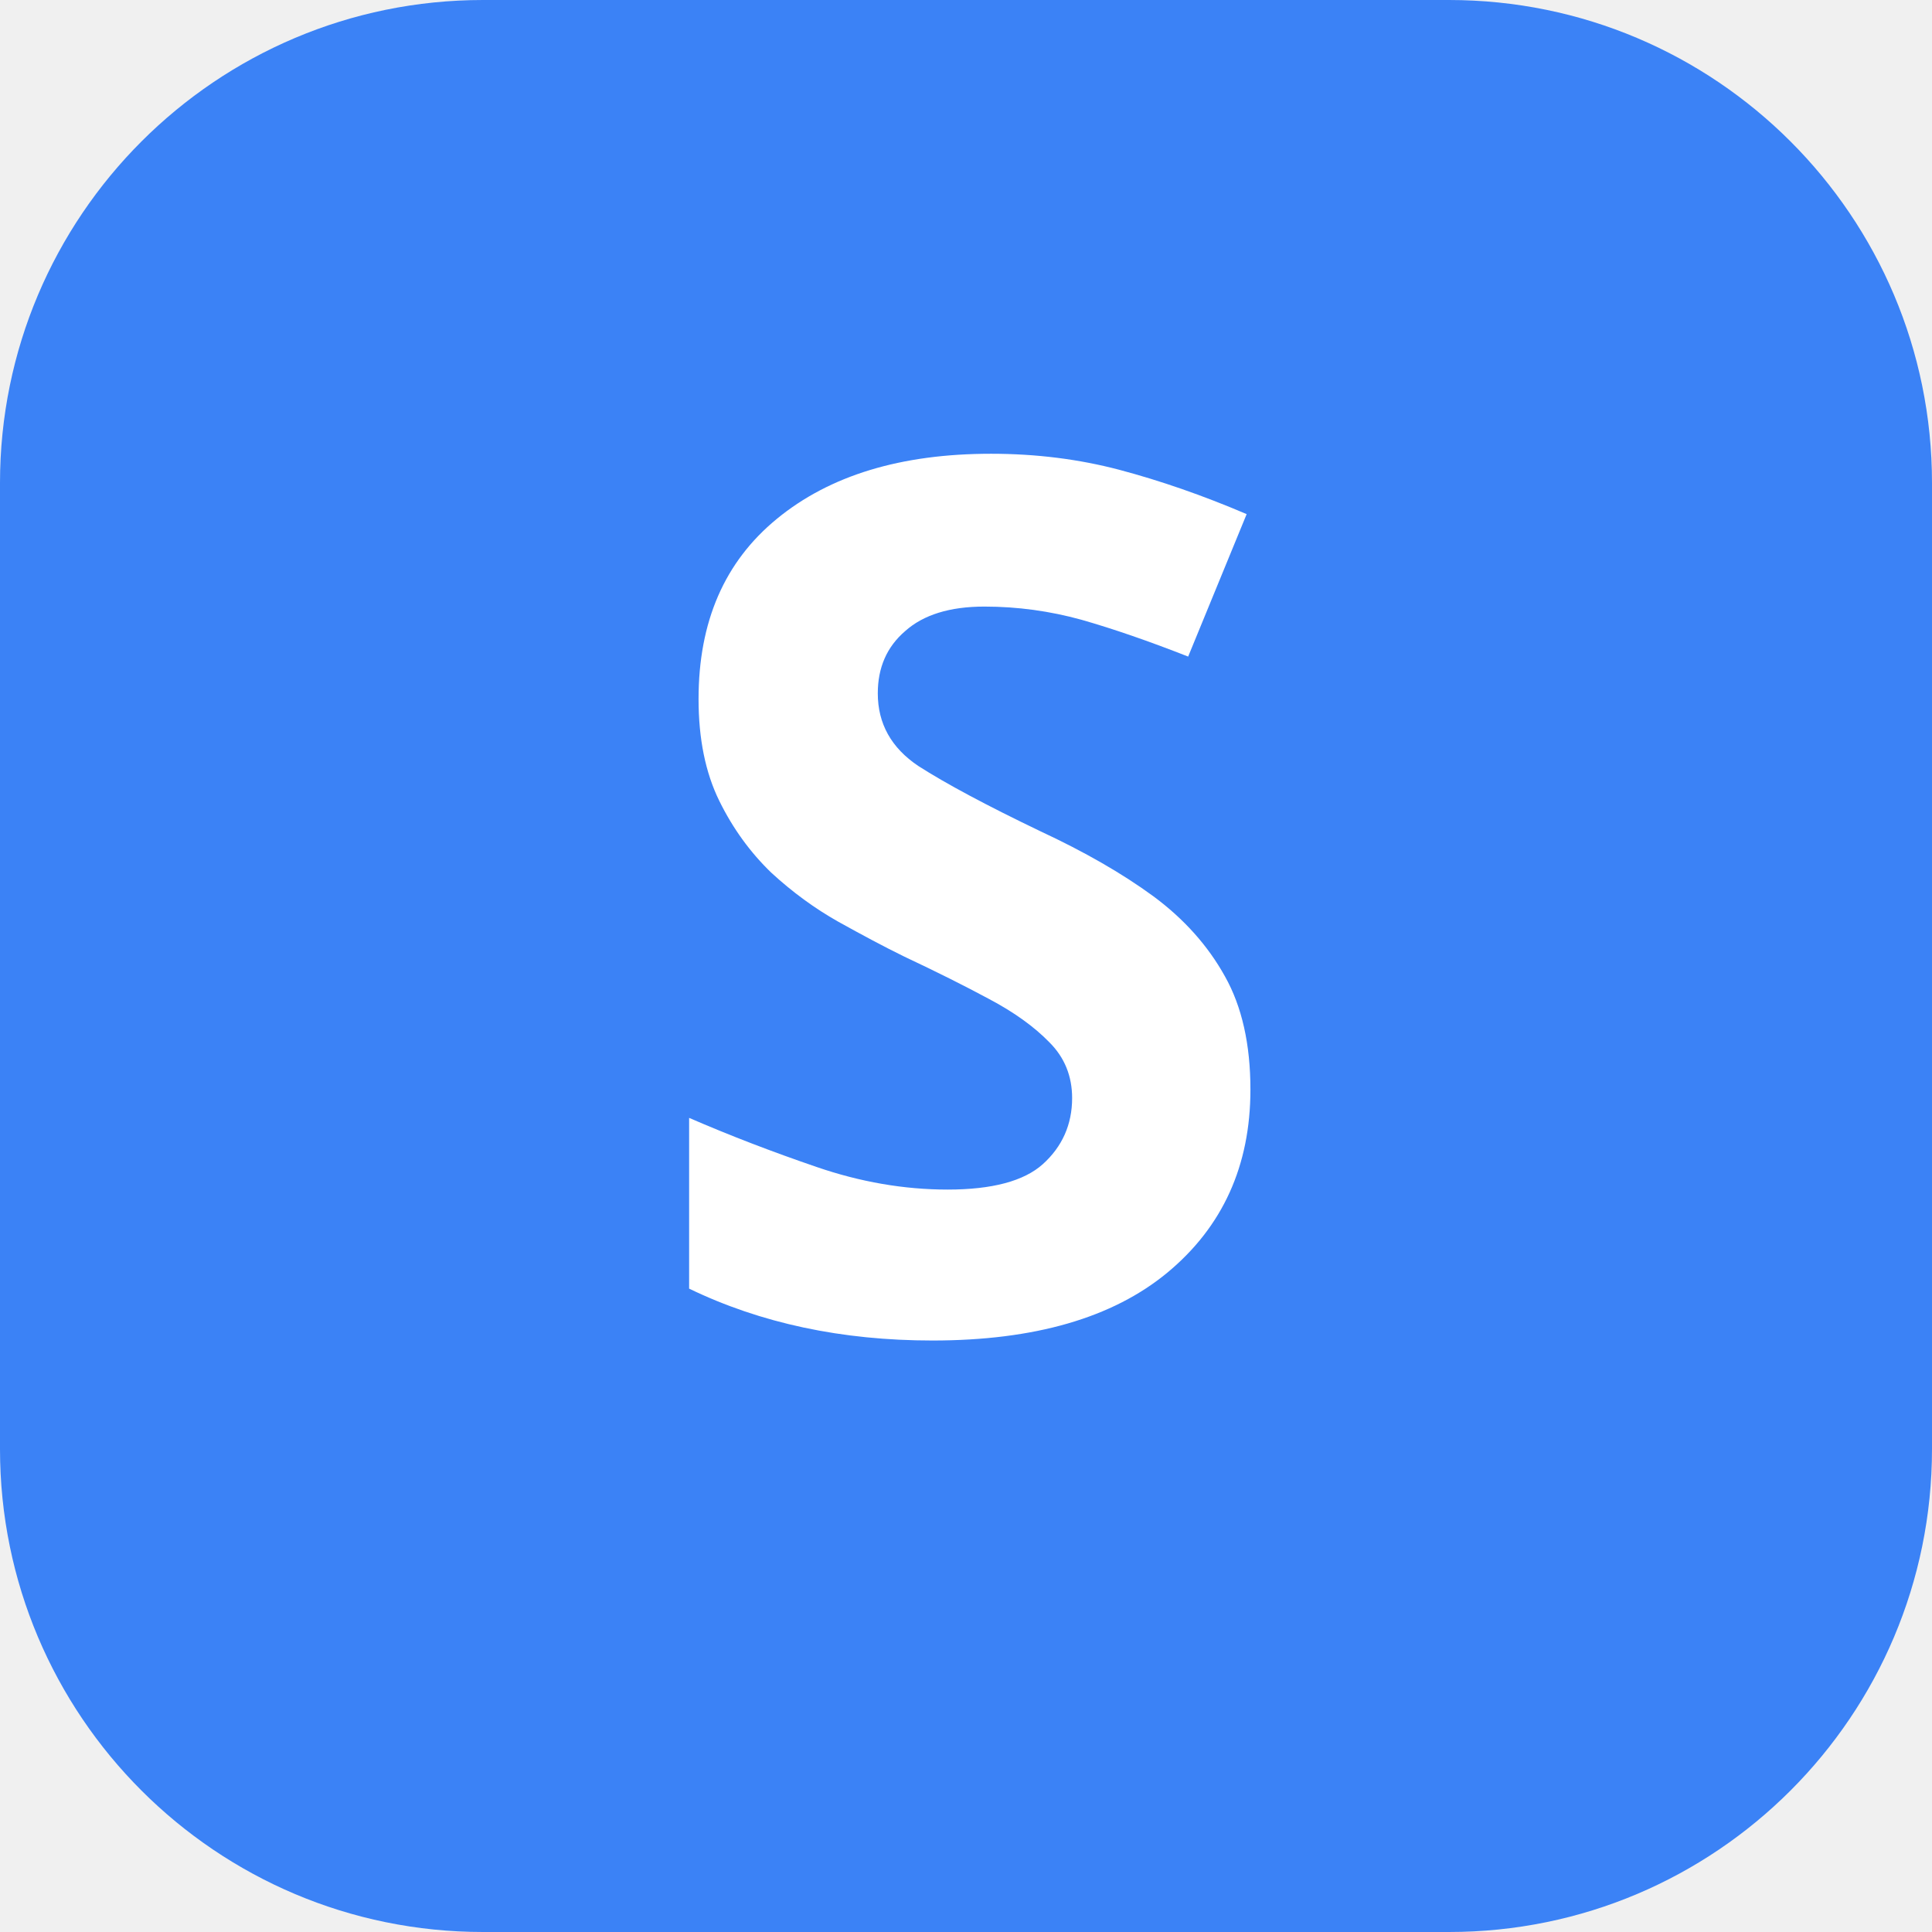
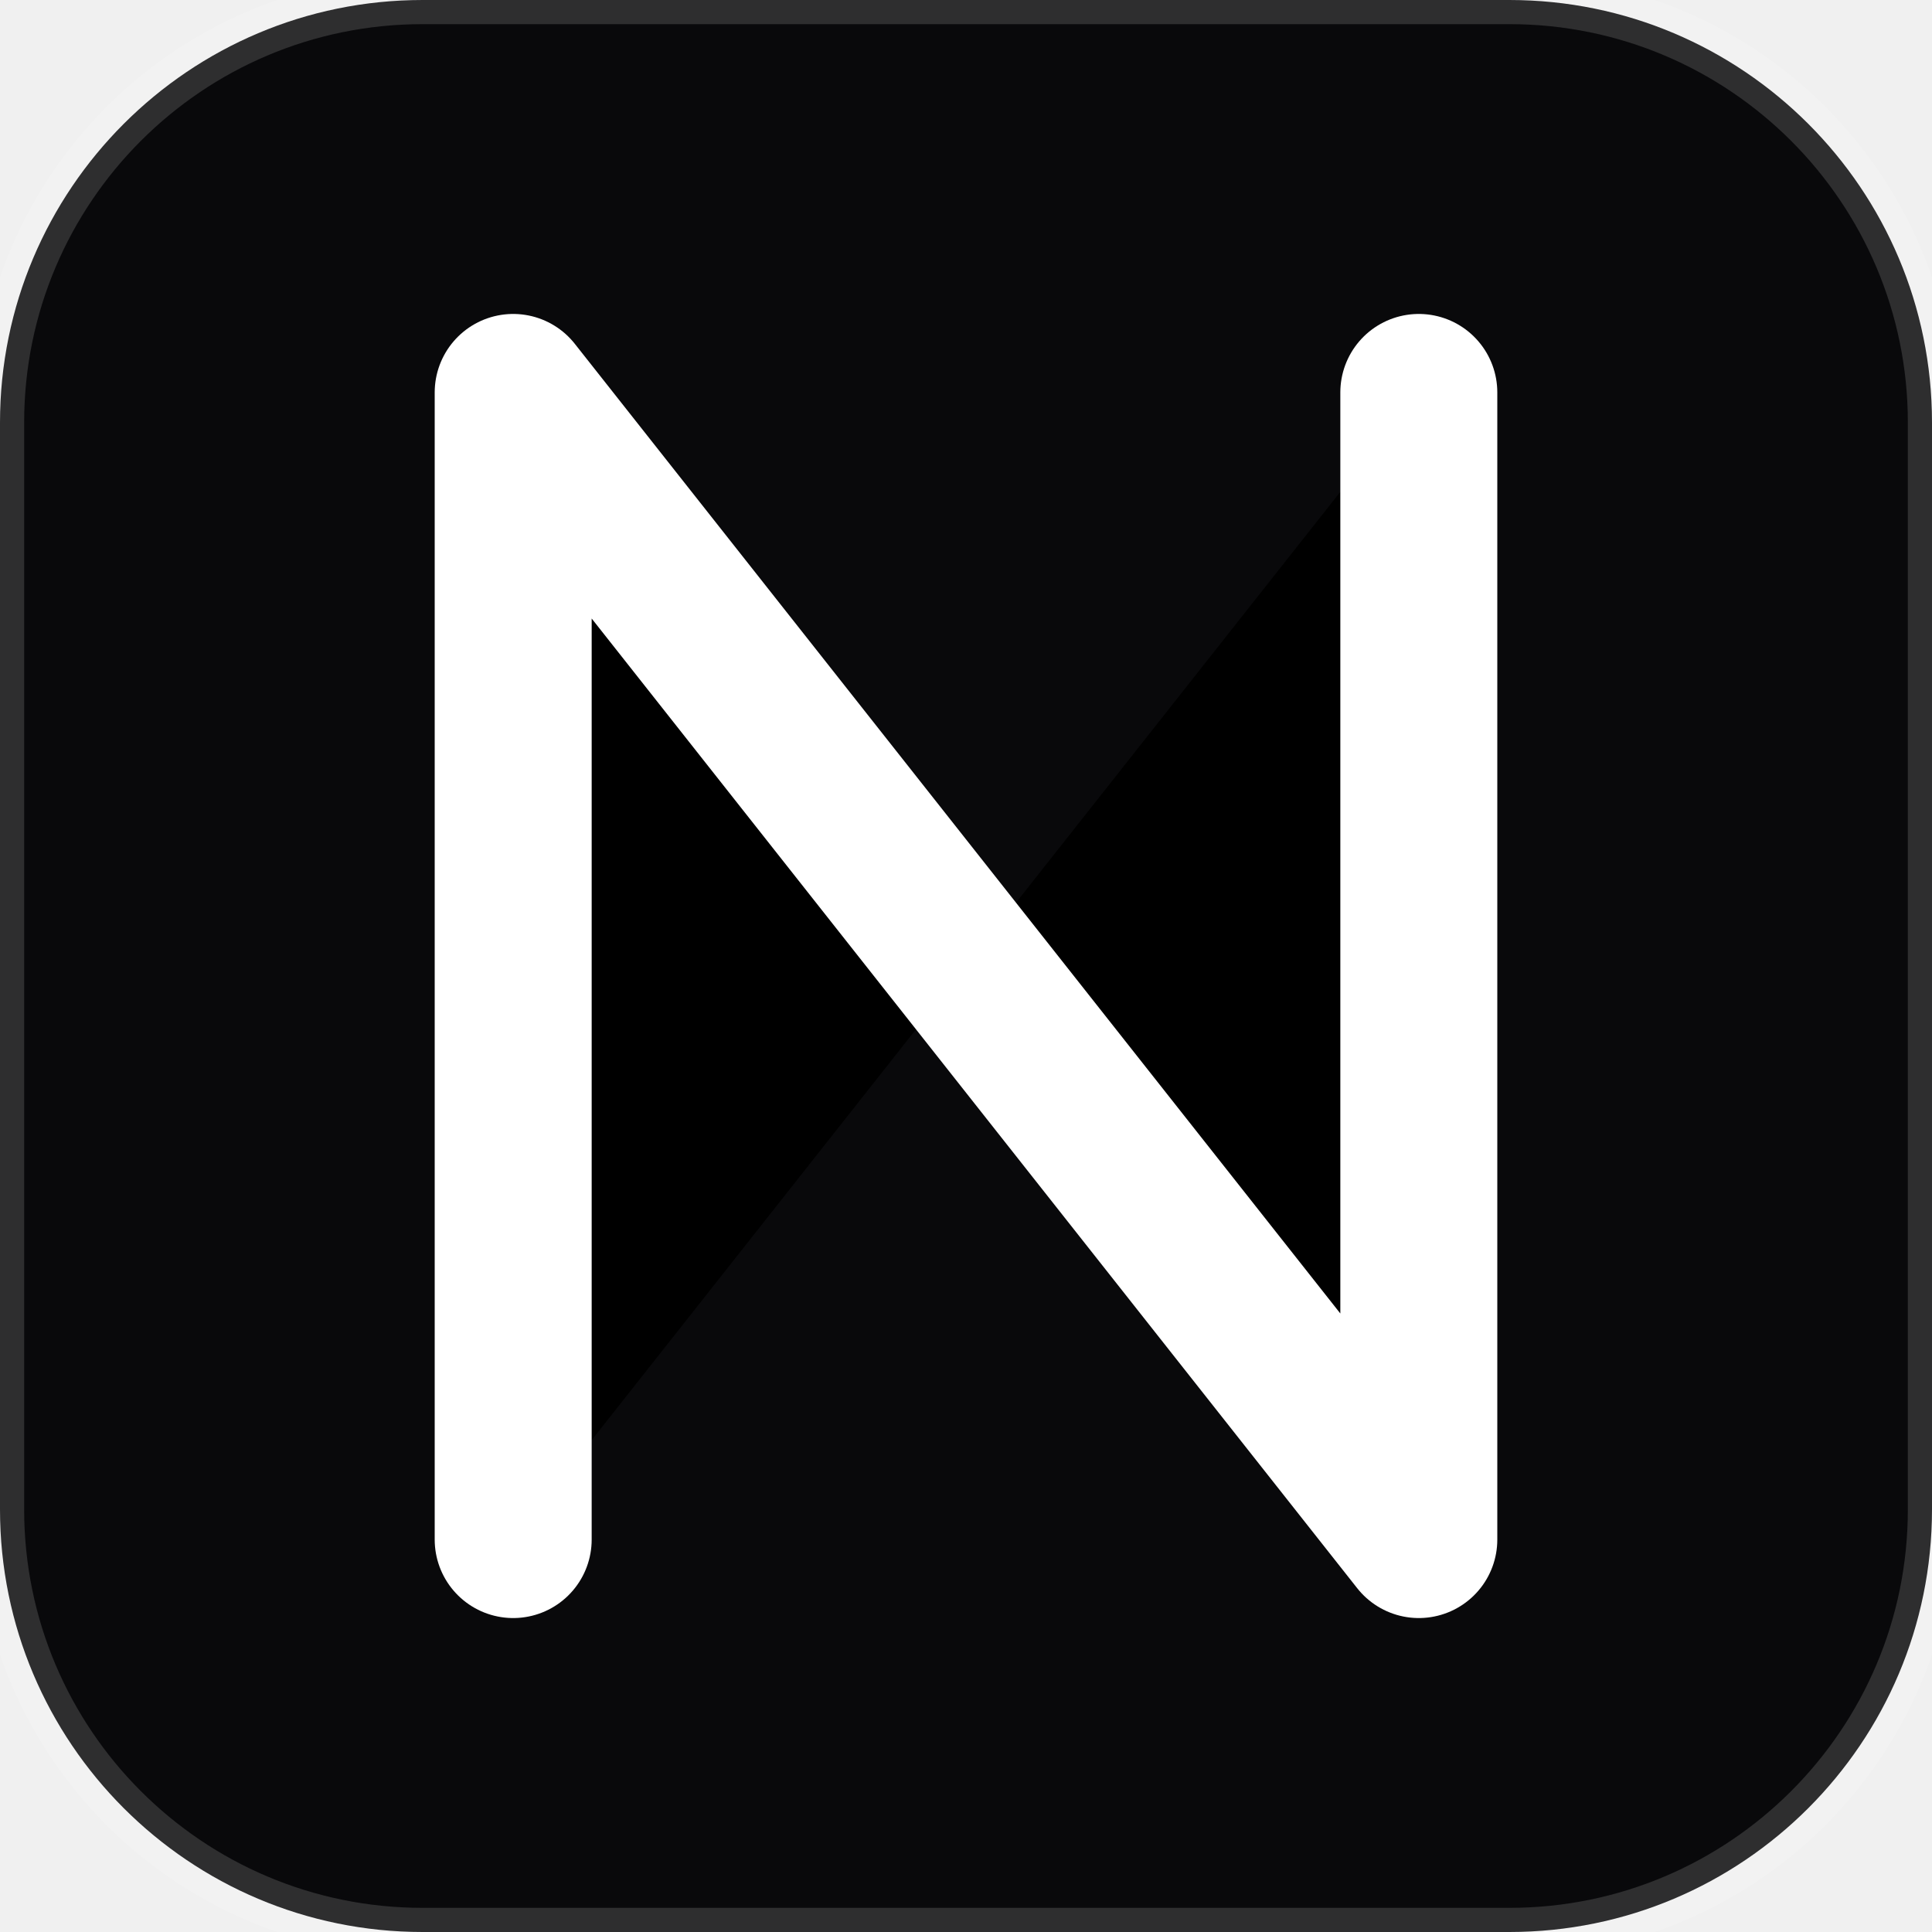
- <svg xmlns="http://www.w3.org/2000/svg" viewBox="0 0 32 32">
-   <rect width="32" height="32" rx="8" fill="#3b82f6" />
-   <text x="50%" y="50%" text-anchor="middle" dy=".3em" fill="white" font-family="sans-serif" font-weight="bold" font-size="20">S</text>
+ <svg xmlns="http://www.w3.org/2000/svg" viewBox="0 0 32 32" width="32" height="32">
+   <defs>
+     <linearGradient id="cyanBeam" x1="0%" y1="0%" x2="100%" y2="0%">
+       <stop offset="0%" stop-color="#38bdf8" />
+       <stop offset="100%" stop-color="#0ea5e9" />
+     </linearGradient>
+     <filter id="glow" x="-20%" y="-20%" width="140%" height="140%">
+       <feDropShadow dx="0" dy="0" stdDeviation="1.2" flood-color="#38bdf8" flood-opacity="0.6" />
+     </filter>
+   </defs>
+   <rect width="32" height="32" rx="7" fill="#09090b" stroke="rgba(255,255,255,0.15)" stroke-width="0.8" />
+   <path d="M5.5 25.5h21" stroke="url(#cyanBeam)" stroke-width="2.6" stroke-linecap="round" filter="url(#glow)" />
+   <path d="M8.5 25.5V6.5l15 19V6.5" stroke="#ffffff" stroke-width="2.6" stroke-linecap="round" stroke-linejoin="round" />
</svg>
